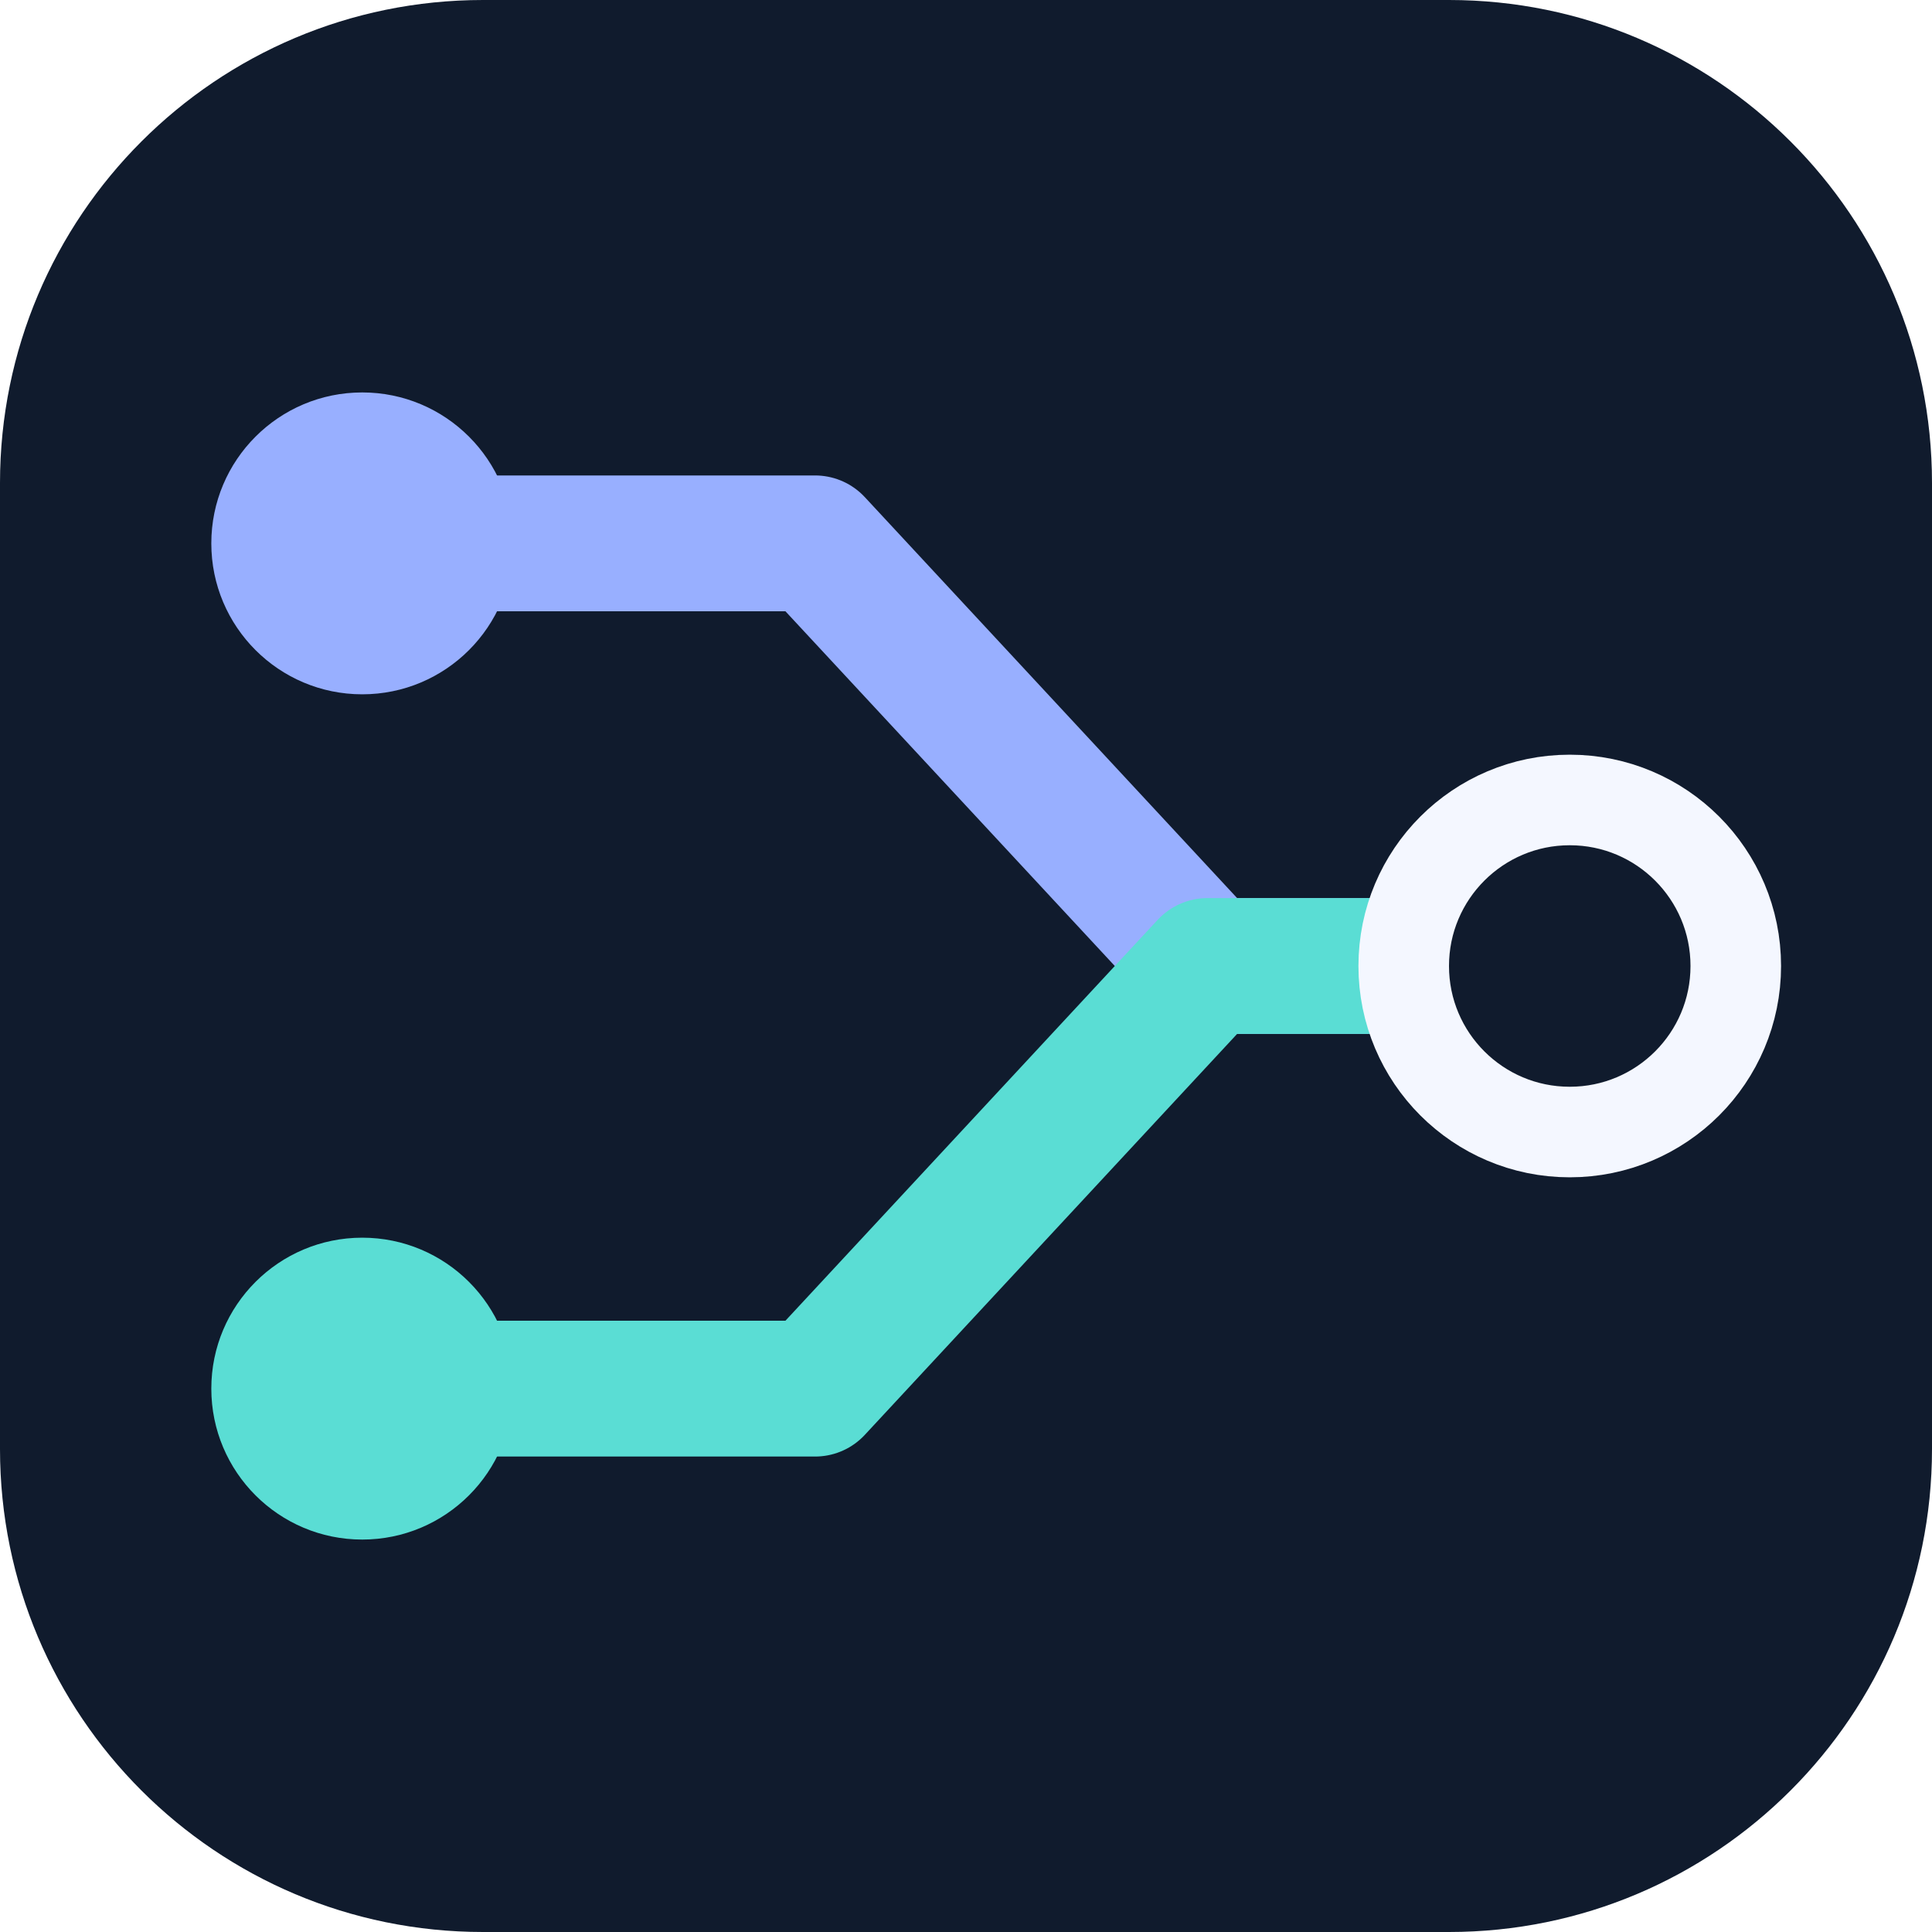
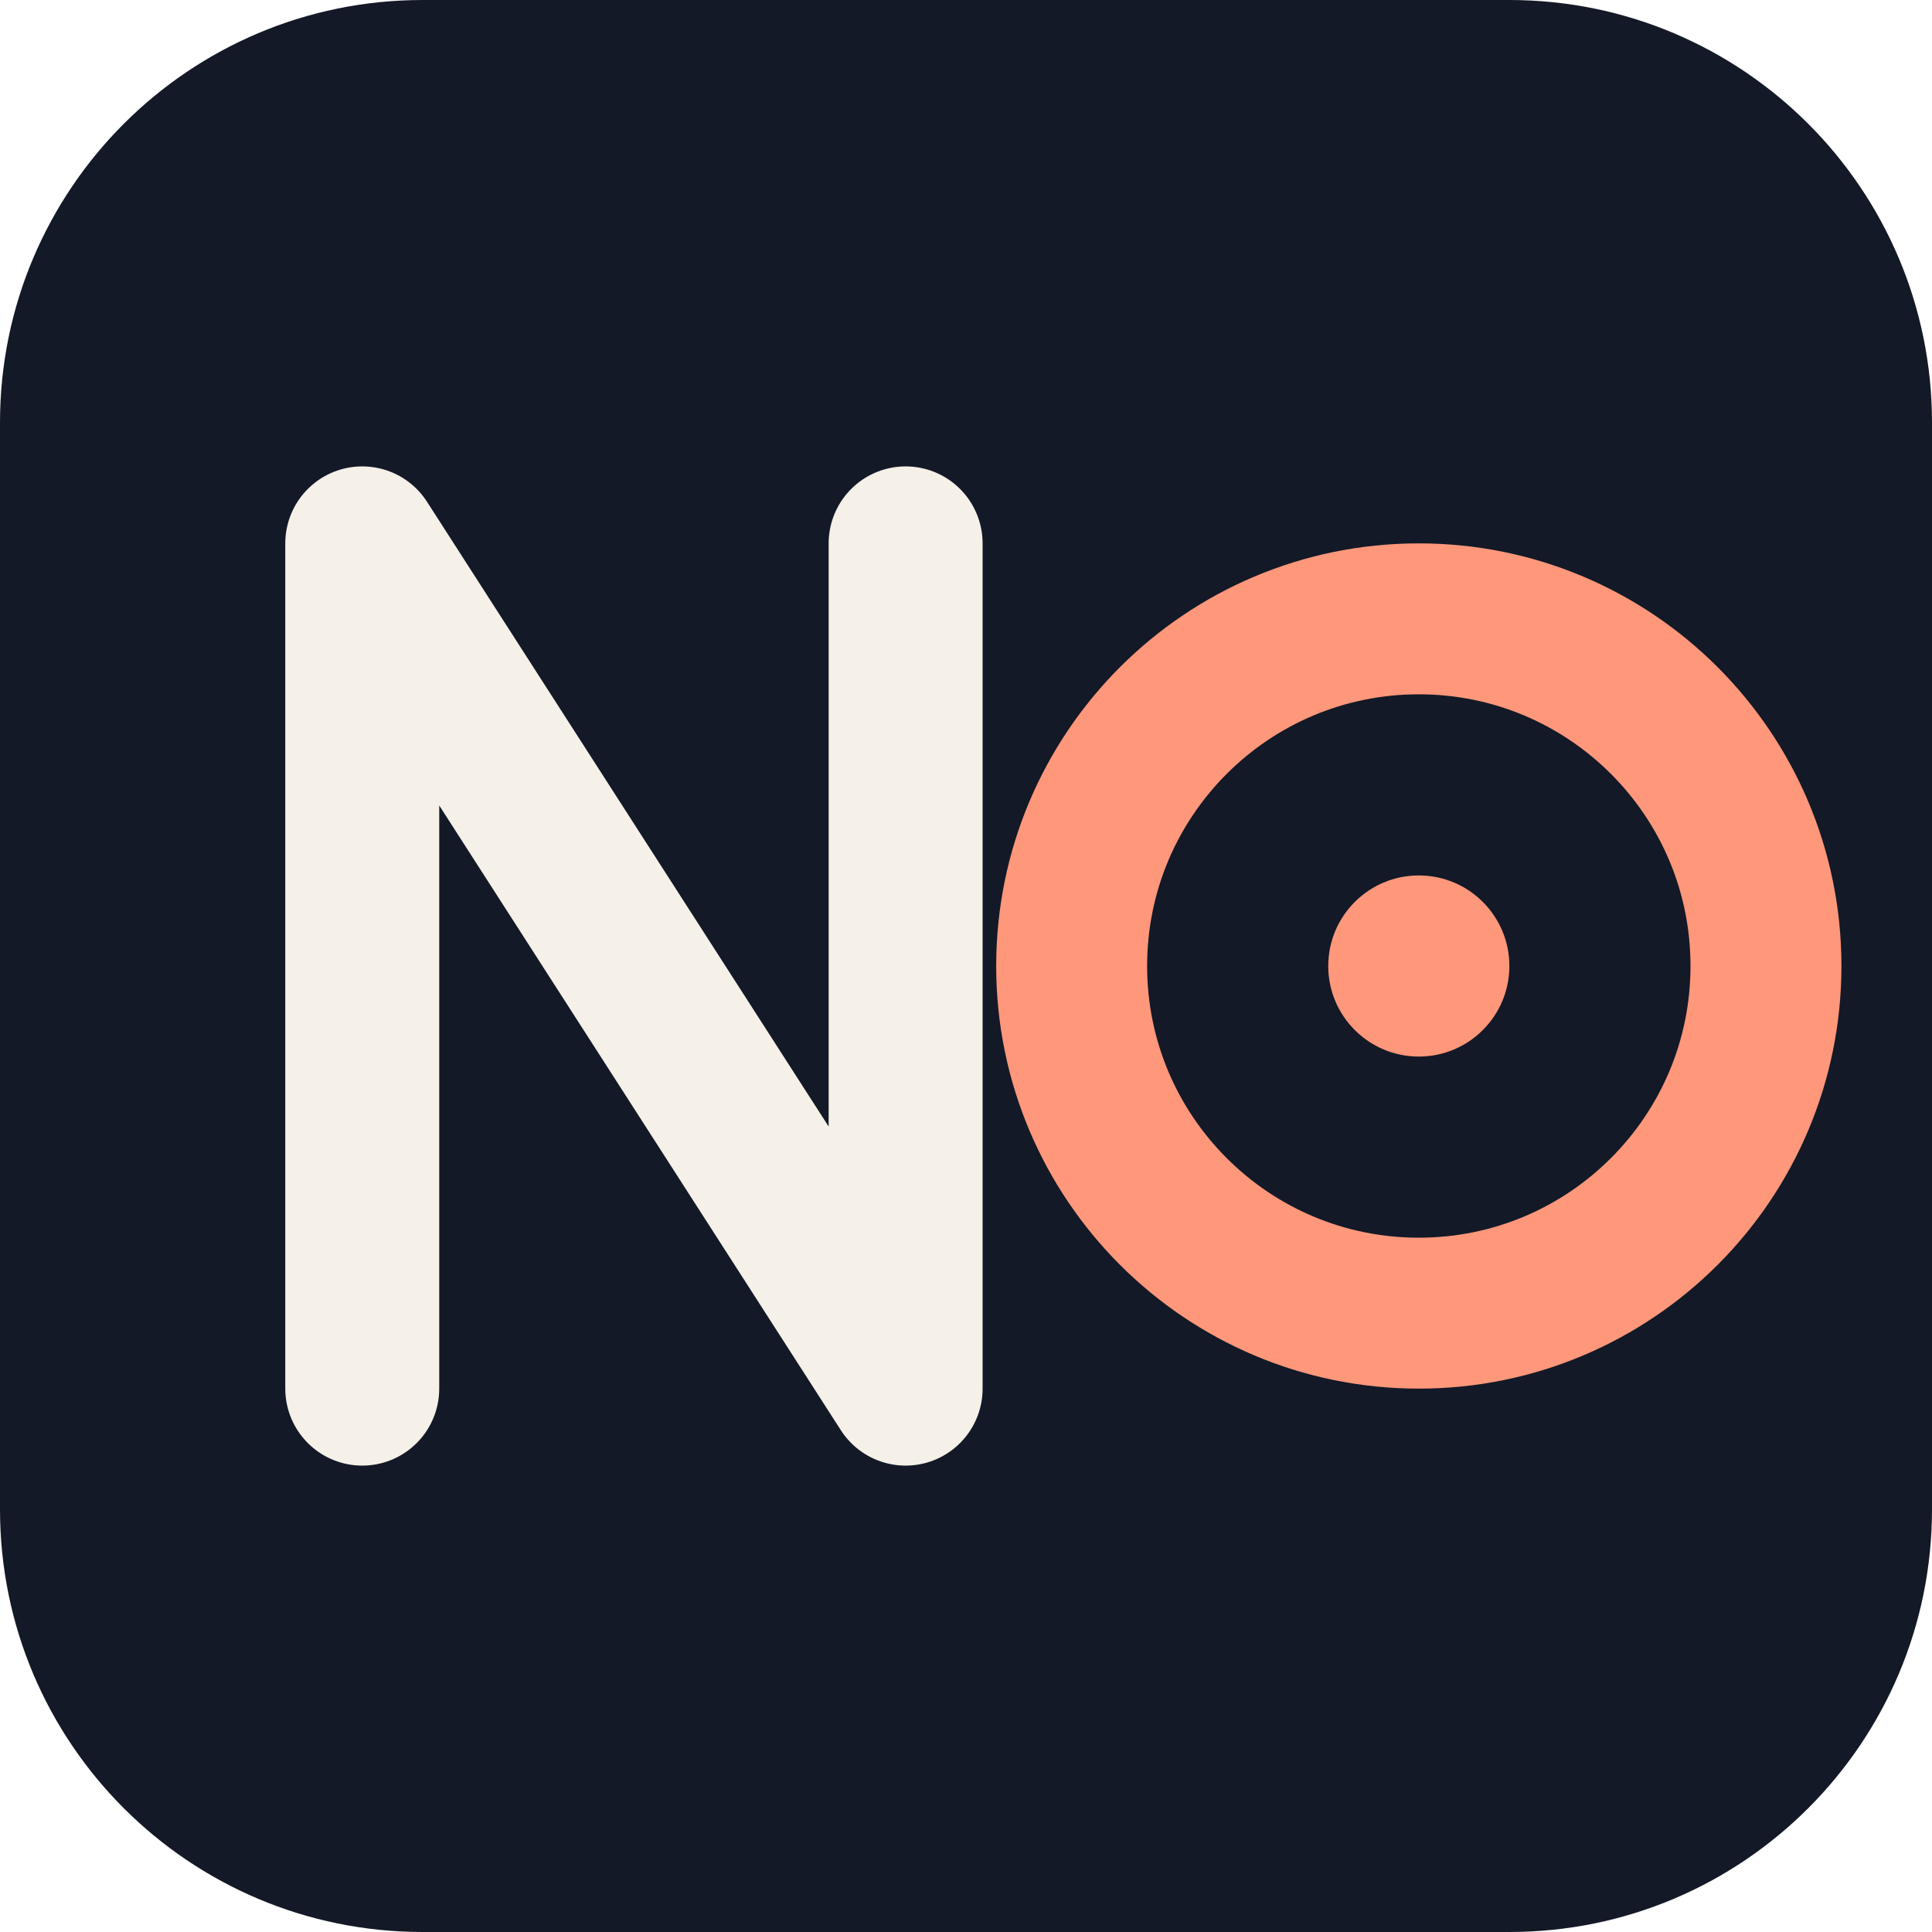
<svg xmlns="http://www.w3.org/2000/svg" viewBox="0 0 64 64">
-   <rect width="64" height="64" rx="16" fill="#101B2D" />
-   <path d="M12 18h15l13 14h12" fill="none" stroke="#98AFFF" stroke-width="4.5" stroke-linecap="round" stroke-linejoin="round" />
-   <path d="M12 46h15l13-14h12" fill="none" stroke="#5ADDD4" stroke-width="4.5" stroke-linecap="round" stroke-linejoin="round" />
-   <circle cx="12" cy="18" r="5" fill="#98AFFF" />
-   <circle cx="12" cy="46" r="5" fill="#5ADDD4" />
-   <circle cx="52" cy="32" r="5.5" fill="#101B2D" stroke="#F4F7FF" stroke-width="3" />
+   <rect width="64" height="64" rx="14" fill="#131926" />
+   <path d="M12 46V18l18 28V18" fill="none" stroke="#f5f0e8" stroke-width="5.1" stroke-linejoin="round" stroke-linecap="round" />
+   <circle cx="47" cy="32" r="11.5" fill="none" stroke="#ff977b" stroke-width="5" />
+   <circle cx="47" cy="32" r="3" fill="#ff977b" />
</svg>
